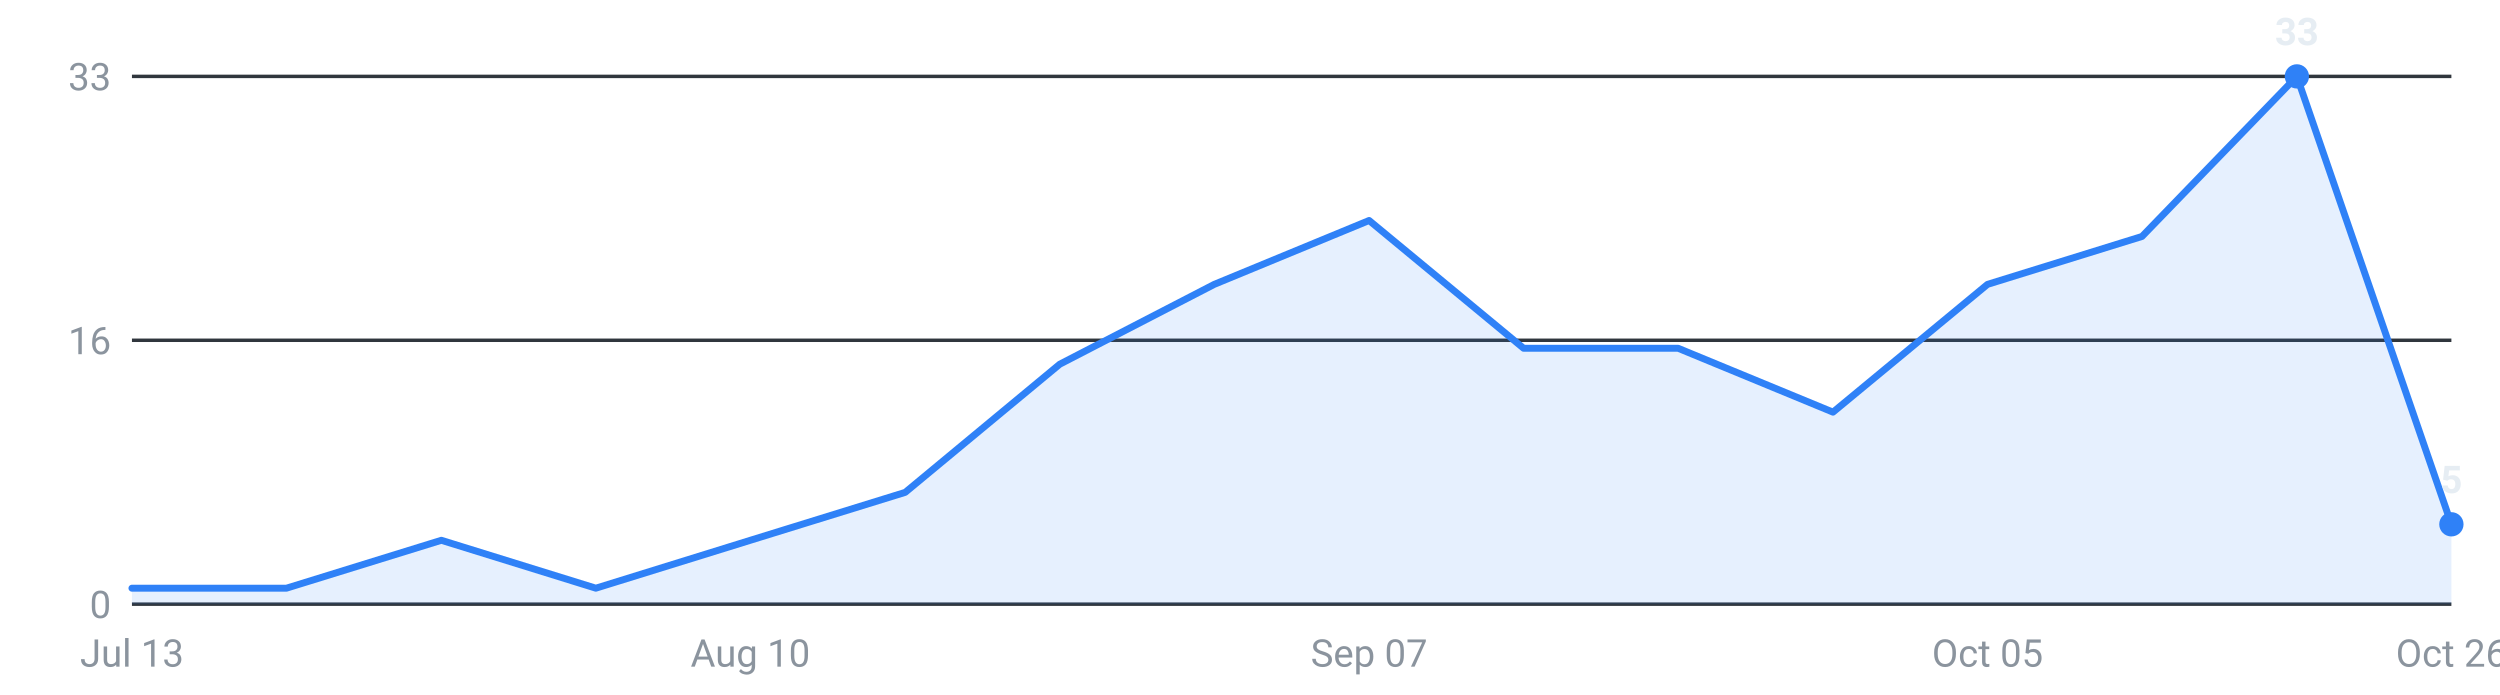
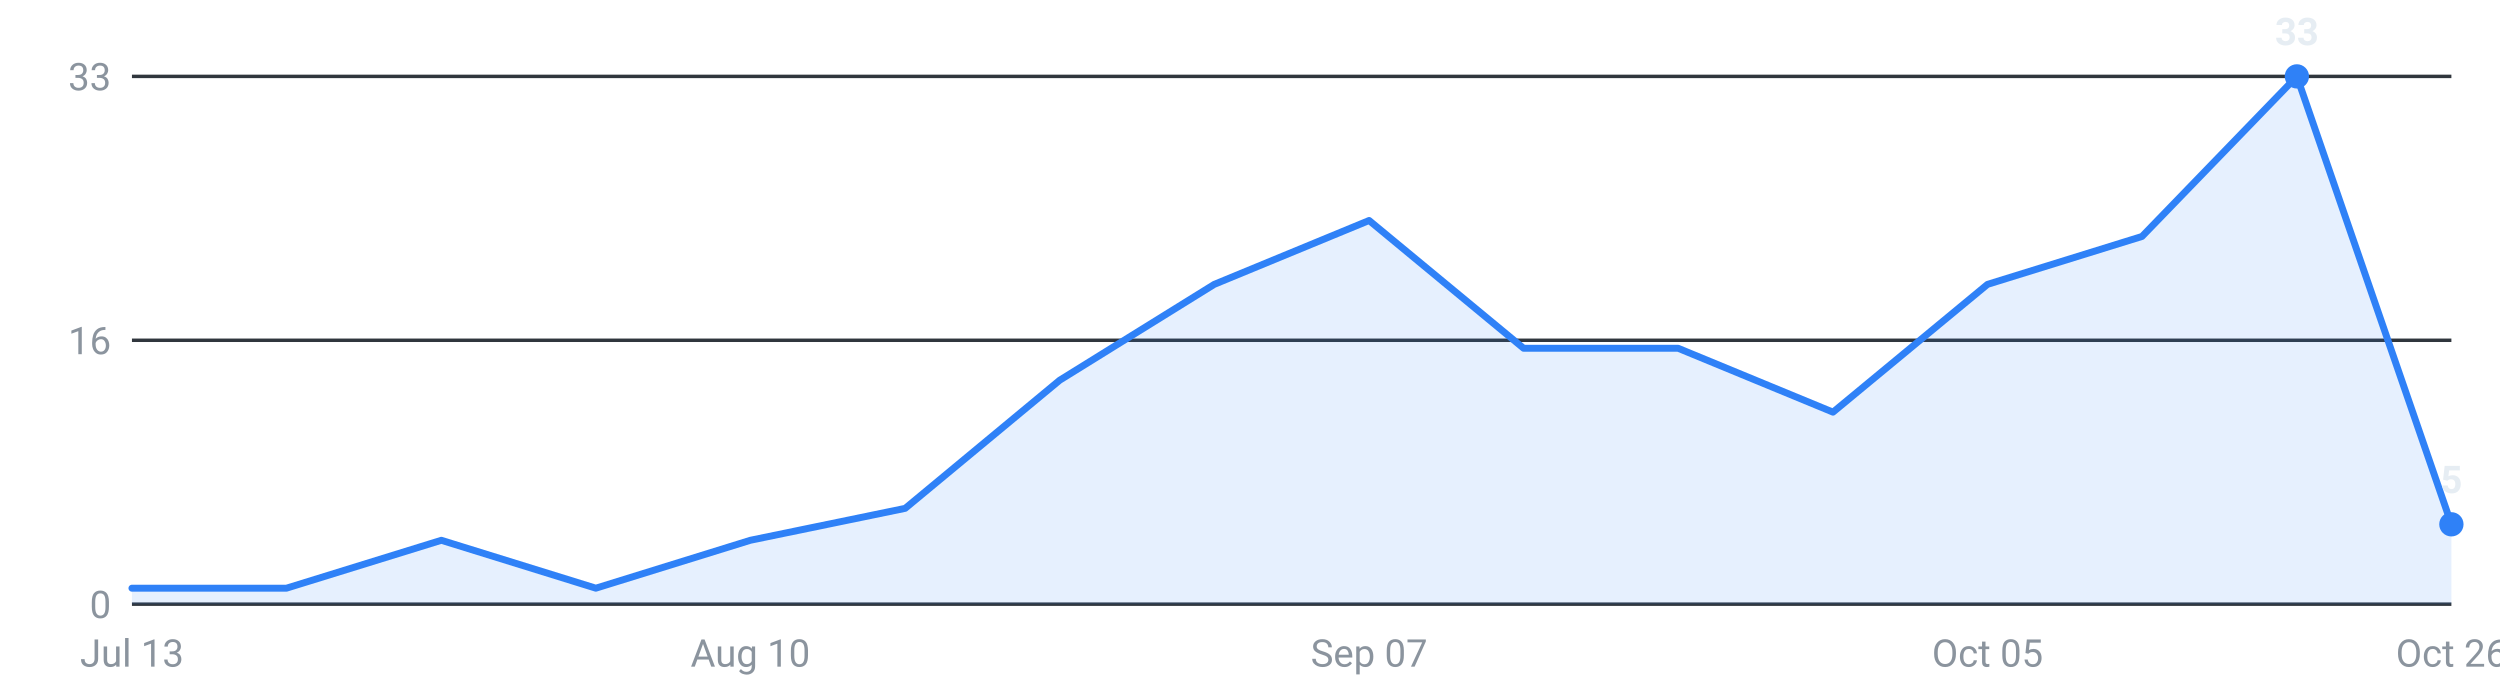
<svg xmlns="http://www.w3.org/2000/svg" viewBox="0 0 720 200" width="720" height="200" role="img" aria-label="Internships posted per week, last 16 weeks">
  <g font-family="-apple-system,Segoe UI,Roboto,sans-serif" font-size="11">
    <line x1="38" y1="174.0" x2="706" y2="174.0" stroke="#30363d" stroke-width="1" />
    <text x="32" y="178.0" text-anchor="end" fill="#8b949e">0</text>
    <line x1="38" y1="98.0" x2="706" y2="98.0" stroke="#30363d" stroke-width="1" />
    <text x="32" y="102.0" text-anchor="end" fill="#8b949e">16</text>
    <line x1="38" y1="22.0" x2="706" y2="22.0" stroke="#30363d" stroke-width="1" />
    <text x="32" y="26.0" text-anchor="end" fill="#8b949e">33</text>
-     <path d="M38.0,174 L38.0,169.4 L82.5,169.4 L127.1,155.6 L171.6,169.4 L216.1,155.6 L260.7,141.8 L305.2,104.9 L349.7,81.9 L394.3,63.5 L438.8,100.3 L483.3,100.3 L527.9,118.7 L572.4,81.9 L616.9,68.1 L661.5,22.0 L706.0,151.0 L706.0,174 Z" fill="#2f81f7" fill-opacity="0.12" />
-     <polyline points="38.0,169.4 82.5,169.4 127.1,155.6 171.6,169.4 216.1,155.6 260.7,141.8 305.2,104.9 349.7,81.9 394.3,63.5 438.8,100.3 483.3,100.3 527.9,118.7 572.4,81.9 616.9,68.1 661.5,22.0 706.0,151.0" fill="none" stroke="#2f81f7" stroke-width="2" stroke-linejoin="round" stroke-linecap="round" />
+     <path d="M38.0,174 L38.0,169.4 L82.5,169.4 L127.1,155.6 L171.6,169.4 L216.1,155.6 L260.7,146.4 L305.2,109.5 L349.7,81.9 L394.3,63.5 L438.8,100.3 L483.3,100.3 L527.9,118.7 L572.4,81.9 L616.9,68.1 L661.5,22.0 L706.0,151.0 L706.0,174 Z" fill="#2f81f7" fill-opacity="0.12" />
+     <polyline points="38.0,169.4 82.5,169.4 127.1,155.6 171.6,169.4 216.1,155.6 260.7,146.4 305.2,109.5 349.7,81.9 394.3,63.5 438.8,100.3 483.3,100.3 527.9,118.7 572.4,81.9 616.9,68.1 661.5,22.0 706.0,151.0" fill="none" stroke="#2f81f7" stroke-width="2" stroke-linejoin="round" stroke-linecap="round" />
    <circle cx="661.5" cy="22.0" r="3.5" fill="#2f81f7" />
    <text x="661.5" y="13.0" text-anchor="middle" fill="#e6edf3" font-weight="600">33</text>
    <circle cx="706.0" cy="151.0" r="3.5" fill="#2f81f7" />
    <text x="706.0" y="142.0" text-anchor="middle" fill="#e6edf3" font-weight="600">5</text>
    <text x="38.0" y="192" text-anchor="middle" fill="#8b949e">Jul 13</text>
    <text x="216.1" y="192" text-anchor="middle" fill="#8b949e">Aug 10</text>
    <text x="394.3" y="192" text-anchor="middle" fill="#8b949e">Sep 07</text>
    <text x="572.4" y="192" text-anchor="middle" fill="#8b949e">Oct 05</text>
    <text x="706.0" y="192" text-anchor="middle" fill="#8b949e">Oct 26</text>
  </g>
</svg>
